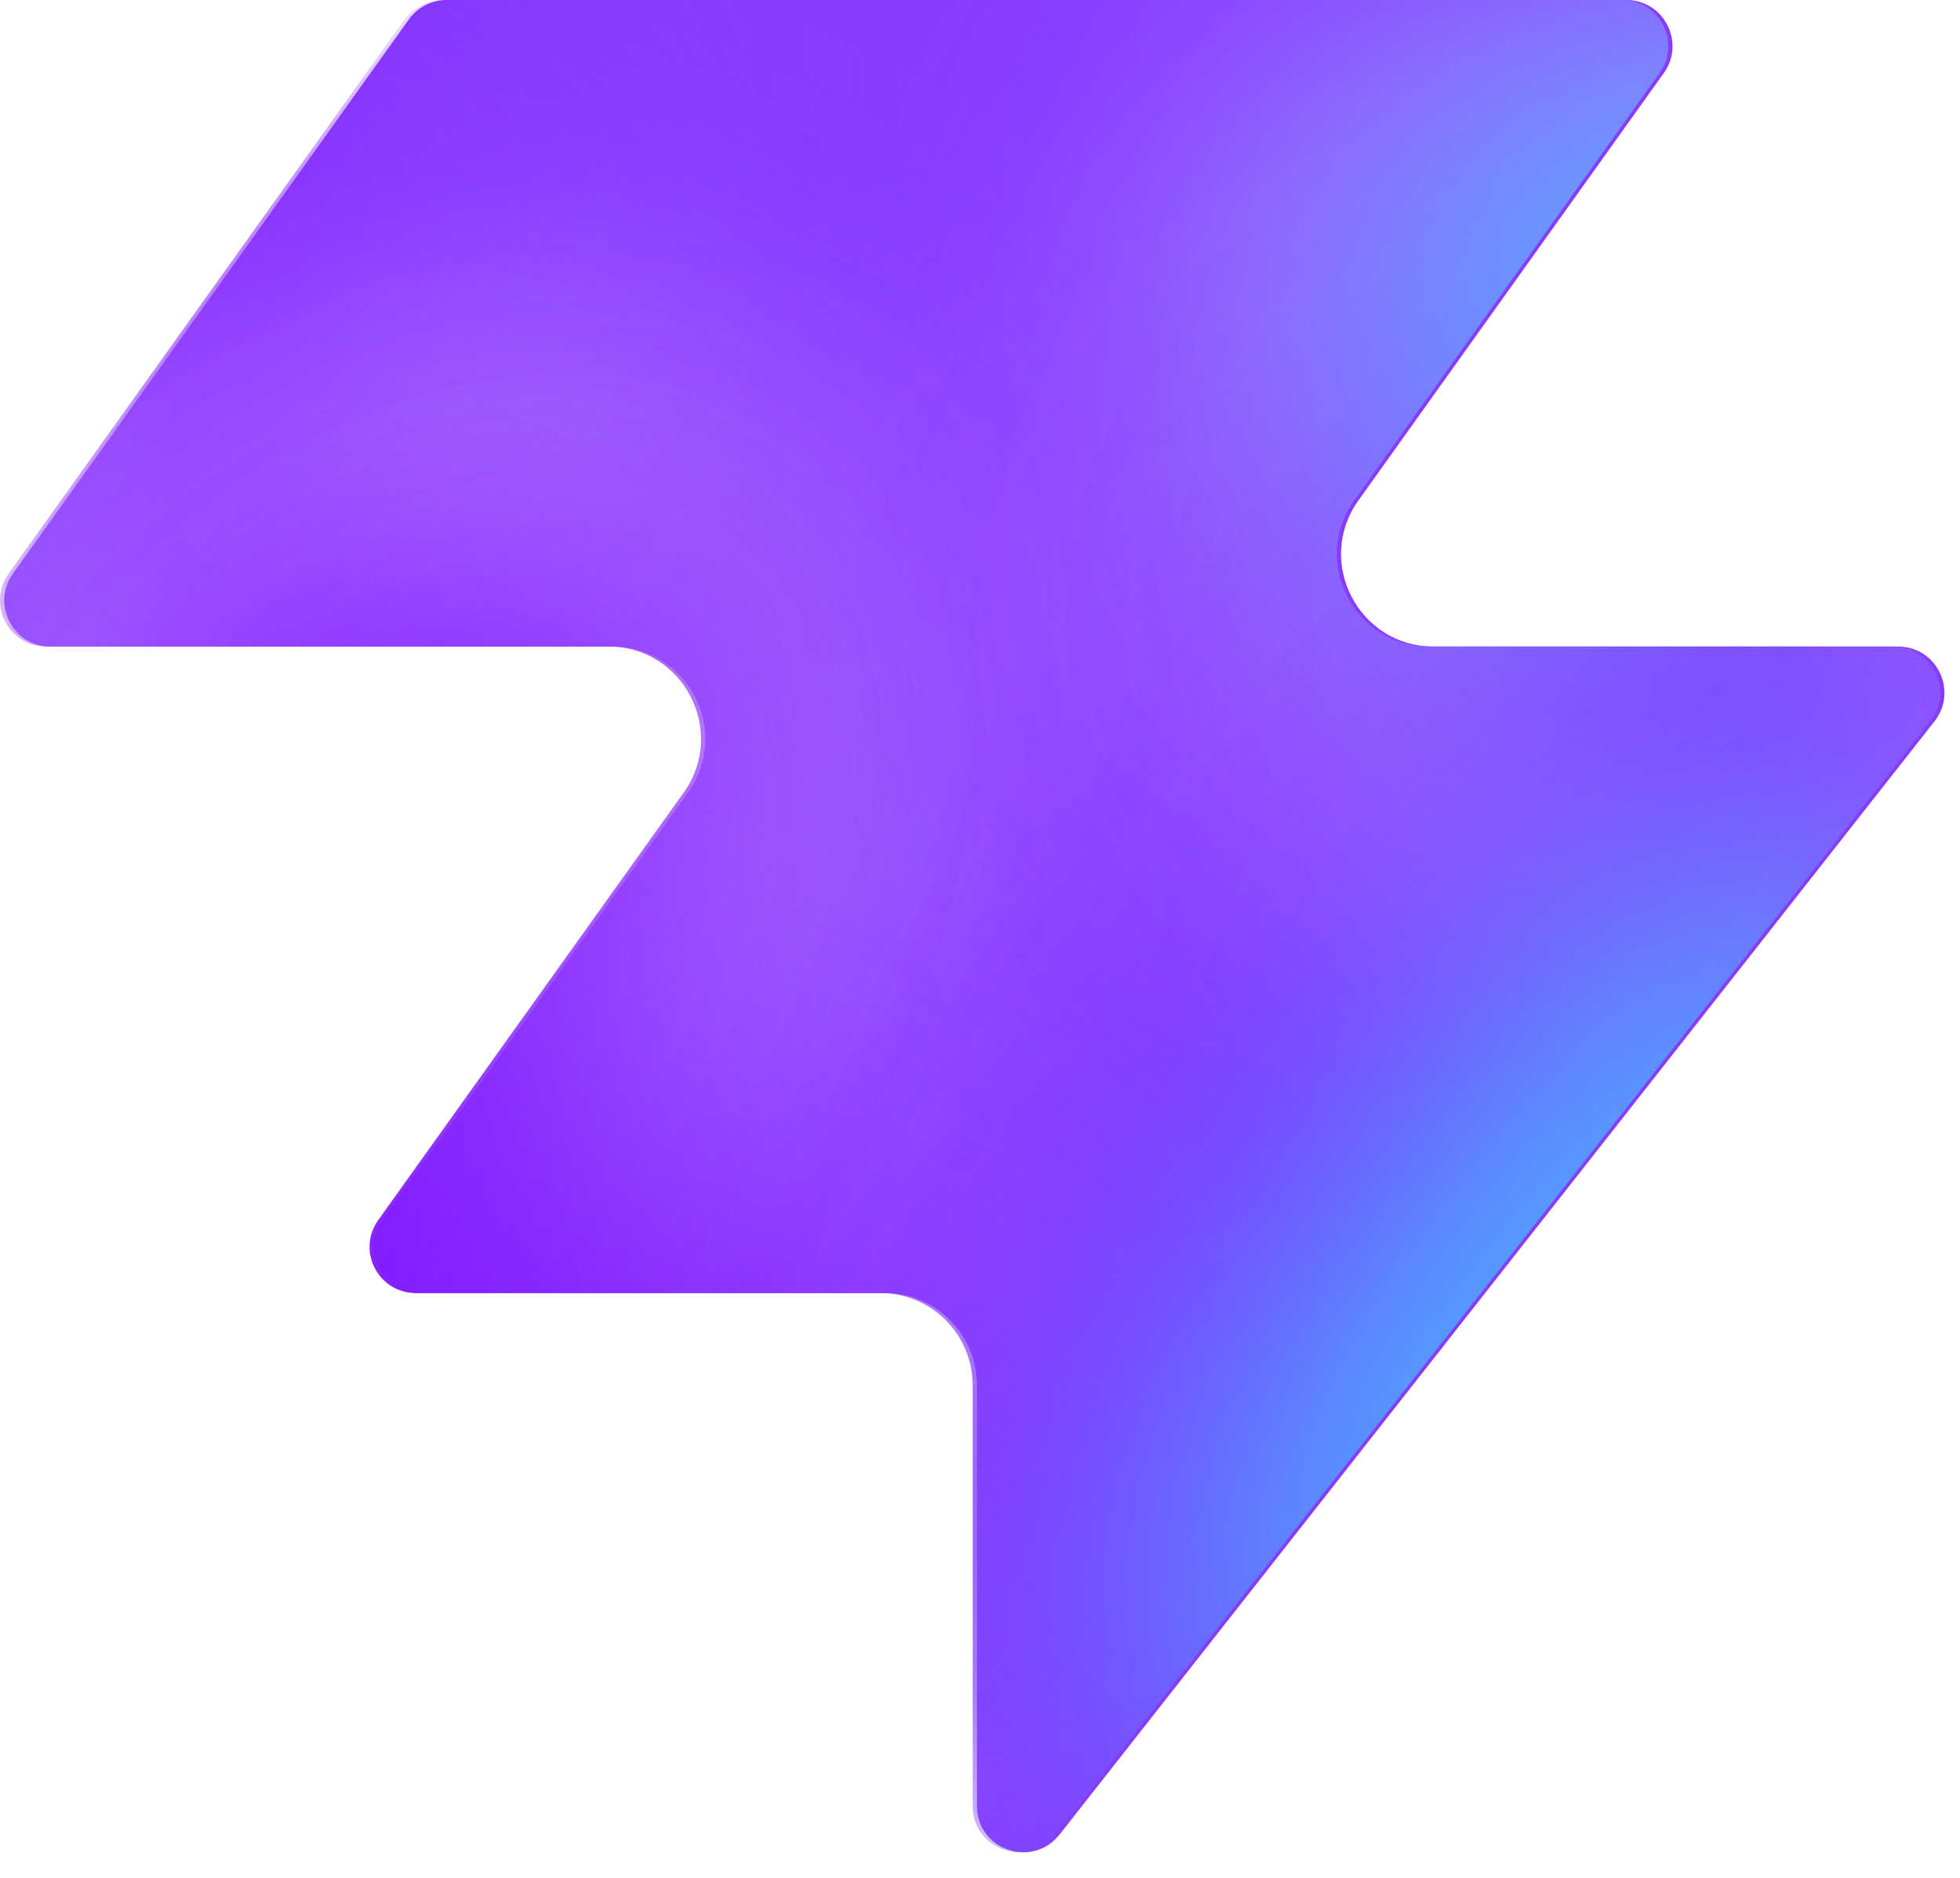
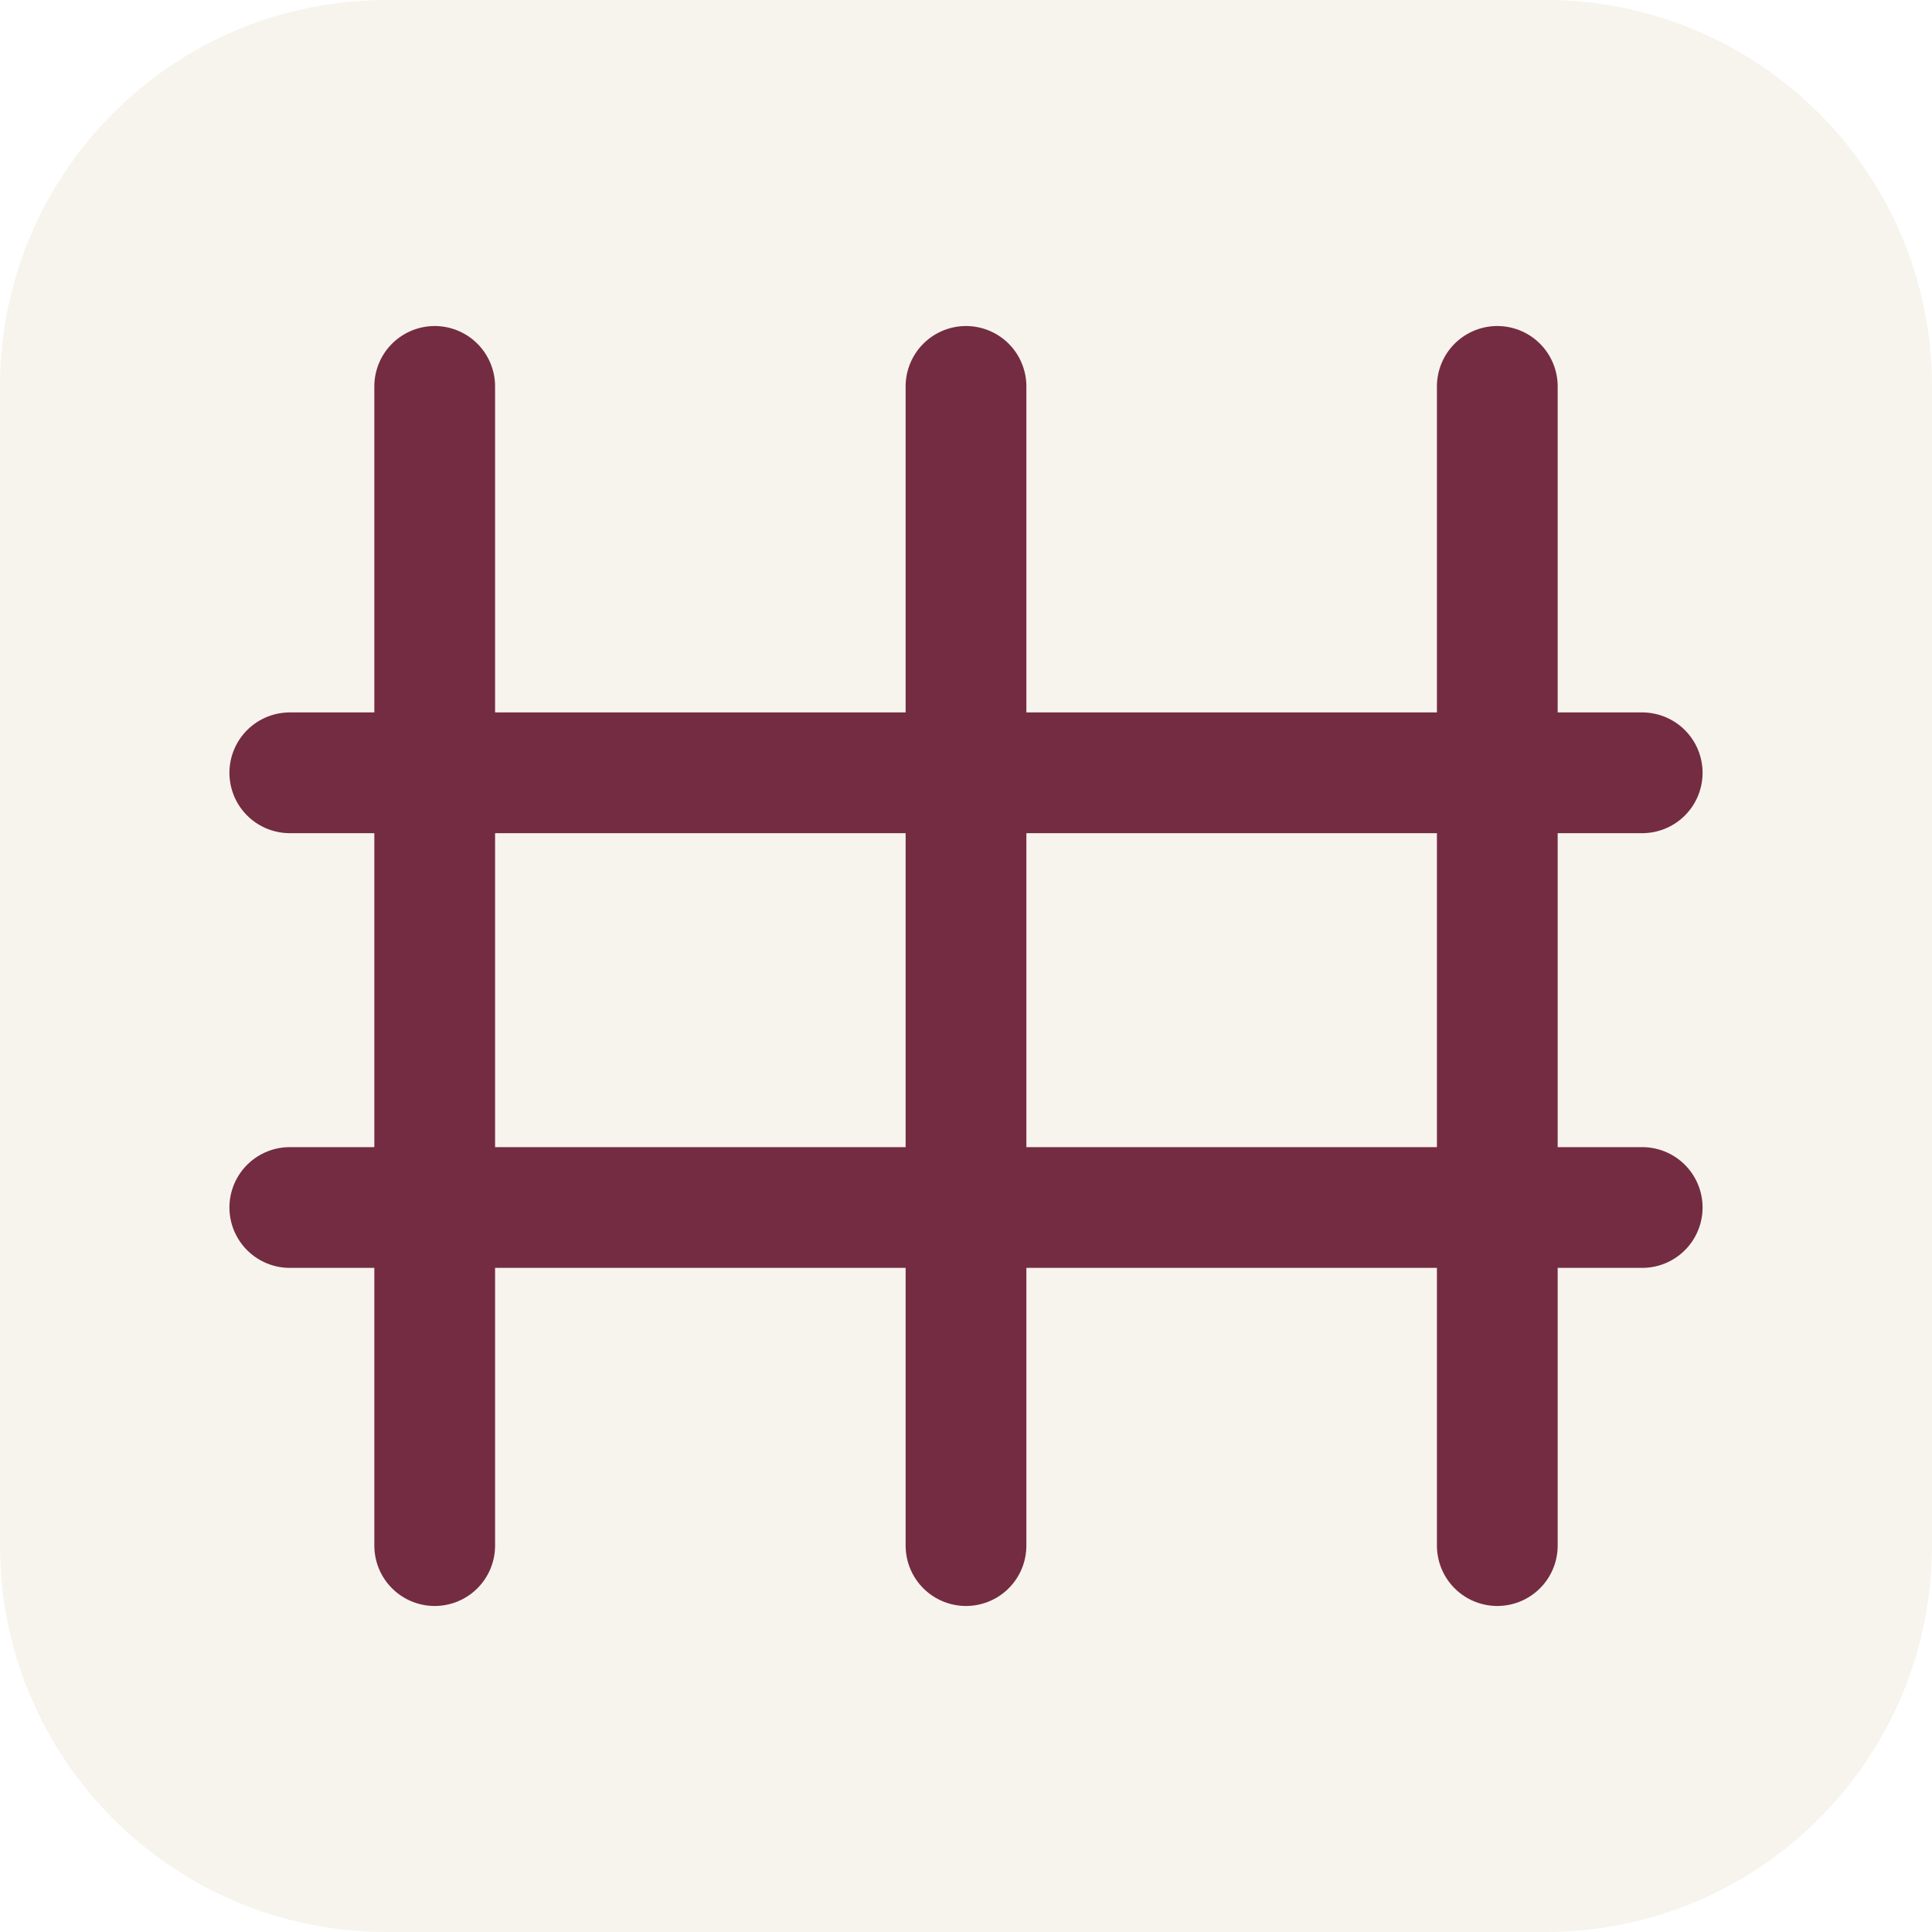
- <svg xmlns="http://www.w3.org/2000/svg" width="48" height="46" fill="none" viewBox="0 0 48 46">
-   <path fill="#863bff" d="M25.946 44.938c-.664.845-2.021.375-2.021-.698V33.937a2.26 2.26 0 0 0-2.262-2.262H10.287c-.92 0-1.456-1.04-.92-1.788l7.48-10.471c1.07-1.497 0-3.578-1.842-3.578H1.237c-.92 0-1.456-1.04-.92-1.788L10.013.474c.214-.297.556-.474.92-.474h28.894c.92 0 1.456 1.04.92 1.788l-7.48 10.471c-1.07 1.498 0 3.579 1.842 3.579h11.377c.943 0 1.473 1.088.89 1.83L25.947 44.94z" style="fill:#863bff;fill:color(display-p3 .525 .23 1);fill-opacity:1" />
-   <mask id="a" width="48" height="46" x="0" y="0" maskUnits="userSpaceOnUse" style="mask-type:alpha">
-     <path fill="#000" d="M25.842 44.938c-.664.844-2.021.375-2.021-.698V33.937a2.26 2.26 0 0 0-2.262-2.262H10.183c-.92 0-1.456-1.04-.92-1.788l7.48-10.471c1.07-1.498 0-3.579-1.842-3.579H1.133c-.92 0-1.456-1.04-.92-1.787L9.91.473c.214-.297.556-.474.92-.474h28.894c.92 0 1.456 1.04.92 1.788l-7.48 10.471c-1.07 1.498 0 3.578 1.842 3.578h11.377c.943 0 1.473 1.088.89 1.832L25.843 44.94z" style="fill:#000;fill-opacity:1" />
-   </mask>
-   <g mask="url(#a)">
-     <g filter="url(#b)">
-       <ellipse cx="5.508" cy="14.704" fill="#ede6ff" rx="5.508" ry="14.704" style="fill:#ede6ff;fill:color(display-p3 .927 .903 1);fill-opacity:1" transform="matrix(.00324 1 1 -.00324 -4.47 31.516)" />
-     </g>
-     <g filter="url(#c)">
-       <ellipse cx="10.399" cy="29.851" fill="#ede6ff" rx="10.399" ry="29.851" style="fill:#ede6ff;fill:color(display-p3 .927 .903 1);fill-opacity:1" transform="matrix(.00324 1 1 -.00324 -39.328 7.883)" />
-     </g>
-     <g filter="url(#d)">
-       <ellipse cx="5.508" cy="30.487" fill="#7e14ff" rx="5.508" ry="30.487" style="fill:#7e14ff;fill:color(display-p3 .492 .077 1);fill-opacity:1" transform="rotate(89.814 -25.913 -14.639)scale(1 -1)" />
-     </g>
-     <g filter="url(#e)">
-       <ellipse cx="5.508" cy="30.599" fill="#7e14ff" rx="5.508" ry="30.599" style="fill:#7e14ff;fill:color(display-p3 .492 .077 1);fill-opacity:1" transform="rotate(89.814 -32.644 -3.334)scale(1 -1)" />
-     </g>
-     <g filter="url(#f)">
-       <ellipse cx="5.508" cy="30.599" fill="#7e14ff" rx="5.508" ry="30.599" style="fill:#7e14ff;fill:color(display-p3 .492 .077 1);fill-opacity:1" transform="matrix(.00324 1 1 -.00324 -34.34 30.47)" />
-     </g>
-     <g filter="url(#g)">
-       <ellipse cx="14.072" cy="22.078" fill="#ede6ff" rx="14.072" ry="22.078" style="fill:#ede6ff;fill:color(display-p3 .927 .903 1);fill-opacity:1" transform="rotate(93.35 24.506 48.493)scale(-1 1)" />
-     </g>
-     <g filter="url(#h)">
-       <ellipse cx="3.47" cy="21.501" fill="#7e14ff" rx="3.47" ry="21.501" style="fill:#7e14ff;fill:color(display-p3 .492 .077 1);fill-opacity:1" transform="rotate(89.009 28.708 47.59)scale(-1 1)" />
-     </g>
-     <g filter="url(#i)">
-       <ellipse cx="3.47" cy="21.501" fill="#7e14ff" rx="3.47" ry="21.501" style="fill:#7e14ff;fill:color(display-p3 .492 .077 1);fill-opacity:1" transform="rotate(89.009 28.708 47.59)scale(-1 1)" />
-     </g>
-     <g filter="url(#j)">
-       <ellipse cx=".387" cy="8.972" fill="#7e14ff" rx="4.407" ry="29.108" style="fill:#7e14ff;fill:color(display-p3 .492 .077 1);fill-opacity:1" transform="rotate(39.51 .387 8.972)" />
-     </g>
-     <g filter="url(#k)">
-       <ellipse cx="47.523" cy="-6.092" fill="#7e14ff" rx="4.407" ry="29.108" style="fill:#7e14ff;fill:color(display-p3 .492 .077 1);fill-opacity:1" transform="rotate(37.892 47.523 -6.092)" />
-     </g>
-     <g filter="url(#l)">
-       <ellipse cx="41.412" cy="6.333" fill="#47bfff" rx="5.971" ry="9.665" style="fill:#47bfff;fill:color(display-p3 .28 .748 1);fill-opacity:1" transform="rotate(37.892 41.412 6.333)" />
-     </g>
-     <g filter="url(#m)">
-       <ellipse cx="-1.879" cy="38.332" fill="#7e14ff" rx="4.407" ry="29.108" style="fill:#7e14ff;fill:color(display-p3 .492 .077 1);fill-opacity:1" transform="rotate(37.892 -1.88 38.332)" />
-     </g>
-     <g filter="url(#n)">
-       <ellipse cx="-1.879" cy="38.332" fill="#7e14ff" rx="4.407" ry="29.108" style="fill:#7e14ff;fill:color(display-p3 .492 .077 1);fill-opacity:1" transform="rotate(37.892 -1.88 38.332)" />
-     </g>
-     <g filter="url(#o)">
-       <ellipse cx="35.651" cy="29.907" fill="#7e14ff" rx="4.407" ry="29.108" style="fill:#7e14ff;fill:color(display-p3 .492 .077 1);fill-opacity:1" transform="rotate(37.892 35.651 29.907)" />
-     </g>
-     <g filter="url(#p)">
-       <ellipse cx="38.418" cy="32.4" fill="#47bfff" rx="5.971" ry="15.297" style="fill:#47bfff;fill:color(display-p3 .28 .748 1);fill-opacity:1" transform="rotate(37.892 38.418 32.4)" />
-     </g>
+ <svg xmlns="http://www.w3.org/2000/svg" viewBox="0 0 80 80" width="80" height="80">
+   <rect width="80" height="80" rx="16" fill="#F7F4ED" />
+   <g stroke="#742C42" stroke-width="5" stroke-linecap="round" fill="none">
+     <path d="M18 16V64" />
+     <path d="M40 16V64" />
+     <path d="M62 16V64" />
+     <path d="M12 32H68" />
+     <path d="M12 50H68" />
  </g>
-   <defs>
-     <filter id="b" width="60.045" height="41.654" x="-19.77" y="16.149" color-interpolation-filters="sRGB" filterUnits="userSpaceOnUse">
-       <feFlood flood-opacity="0" result="BackgroundImageFix" />
-       <feBlend in="SourceGraphic" in2="BackgroundImageFix" result="shape" />
-       <feGaussianBlur result="effect1_foregroundBlur_2002_17158" stdDeviation="7.659" />
-     </filter>
-     <filter id="c" width="90.34" height="51.437" x="-54.613" y="-7.533" color-interpolation-filters="sRGB" filterUnits="userSpaceOnUse">
-       <feFlood flood-opacity="0" result="BackgroundImageFix" />
-       <feBlend in="SourceGraphic" in2="BackgroundImageFix" result="shape" />
-       <feGaussianBlur result="effect1_foregroundBlur_2002_17158" stdDeviation="7.659" />
-     </filter>
-     <filter id="d" width="79.355" height="29.4" x="-49.64" y="2.03" color-interpolation-filters="sRGB" filterUnits="userSpaceOnUse">
-       <feFlood flood-opacity="0" result="BackgroundImageFix" />
-       <feBlend in="SourceGraphic" in2="BackgroundImageFix" result="shape" />
-       <feGaussianBlur result="effect1_foregroundBlur_2002_17158" stdDeviation="4.596" />
-     </filter>
-     <filter id="e" width="79.579" height="29.4" x="-45.045" y="20.029" color-interpolation-filters="sRGB" filterUnits="userSpaceOnUse">
-       <feFlood flood-opacity="0" result="BackgroundImageFix" />
-       <feBlend in="SourceGraphic" in2="BackgroundImageFix" result="shape" />
-       <feGaussianBlur result="effect1_foregroundBlur_2002_17158" stdDeviation="4.596" />
-     </filter>
-     <filter id="f" width="79.579" height="29.4" x="-43.513" y="21.178" color-interpolation-filters="sRGB" filterUnits="userSpaceOnUse">
-       <feFlood flood-opacity="0" result="BackgroundImageFix" />
-       <feBlend in="SourceGraphic" in2="BackgroundImageFix" result="shape" />
-       <feGaussianBlur result="effect1_foregroundBlur_2002_17158" stdDeviation="4.596" />
-     </filter>
-     <filter id="g" width="74.749" height="58.852" x="15.756" y="-17.901" color-interpolation-filters="sRGB" filterUnits="userSpaceOnUse">
-       <feFlood flood-opacity="0" result="BackgroundImageFix" />
-       <feBlend in="SourceGraphic" in2="BackgroundImageFix" result="shape" />
-       <feGaussianBlur result="effect1_foregroundBlur_2002_17158" stdDeviation="7.659" />
-     </filter>
-     <filter id="h" width="61.377" height="25.362" x="23.548" y="2.284" color-interpolation-filters="sRGB" filterUnits="userSpaceOnUse">
-       <feFlood flood-opacity="0" result="BackgroundImageFix" />
-       <feBlend in="SourceGraphic" in2="BackgroundImageFix" result="shape" />
-       <feGaussianBlur result="effect1_foregroundBlur_2002_17158" stdDeviation="4.596" />
-     </filter>
-     <filter id="i" width="61.377" height="25.362" x="23.548" y="2.284" color-interpolation-filters="sRGB" filterUnits="userSpaceOnUse">
-       <feFlood flood-opacity="0" result="BackgroundImageFix" />
-       <feBlend in="SourceGraphic" in2="BackgroundImageFix" result="shape" />
-       <feGaussianBlur result="effect1_foregroundBlur_2002_17158" stdDeviation="4.596" />
-     </filter>
-     <filter id="j" width="56.045" height="63.649" x="-27.636" y="-22.853" color-interpolation-filters="sRGB" filterUnits="userSpaceOnUse">
-       <feFlood flood-opacity="0" result="BackgroundImageFix" />
-       <feBlend in="SourceGraphic" in2="BackgroundImageFix" result="shape" />
-       <feGaussianBlur result="effect1_foregroundBlur_2002_17158" stdDeviation="4.596" />
-     </filter>
-     <filter id="k" width="54.814" height="64.646" x="20.116" y="-38.415" color-interpolation-filters="sRGB" filterUnits="userSpaceOnUse">
-       <feFlood flood-opacity="0" result="BackgroundImageFix" />
-       <feBlend in="SourceGraphic" in2="BackgroundImageFix" result="shape" />
-       <feGaussianBlur result="effect1_foregroundBlur_2002_17158" stdDeviation="4.596" />
-     </filter>
-     <filter id="l" width="33.541" height="35.313" x="24.641" y="-11.323" color-interpolation-filters="sRGB" filterUnits="userSpaceOnUse">
-       <feFlood flood-opacity="0" result="BackgroundImageFix" />
-       <feBlend in="SourceGraphic" in2="BackgroundImageFix" result="shape" />
-       <feGaussianBlur result="effect1_foregroundBlur_2002_17158" stdDeviation="4.596" />
-     </filter>
-     <filter id="m" width="54.814" height="64.646" x="-29.286" y="6.009" color-interpolation-filters="sRGB" filterUnits="userSpaceOnUse">
-       <feFlood flood-opacity="0" result="BackgroundImageFix" />
-       <feBlend in="SourceGraphic" in2="BackgroundImageFix" result="shape" />
-       <feGaussianBlur result="effect1_foregroundBlur_2002_17158" stdDeviation="4.596" />
-     </filter>
-     <filter id="n" width="54.814" height="64.646" x="-29.286" y="6.009" color-interpolation-filters="sRGB" filterUnits="userSpaceOnUse">
-       <feFlood flood-opacity="0" result="BackgroundImageFix" />
-       <feBlend in="SourceGraphic" in2="BackgroundImageFix" result="shape" />
-       <feGaussianBlur result="effect1_foregroundBlur_2002_17158" stdDeviation="4.596" />
-     </filter>
-     <filter id="o" width="54.814" height="64.646" x="8.244" y="-2.416" color-interpolation-filters="sRGB" filterUnits="userSpaceOnUse">
-       <feFlood flood-opacity="0" result="BackgroundImageFix" />
-       <feBlend in="SourceGraphic" in2="BackgroundImageFix" result="shape" />
-       <feGaussianBlur result="effect1_foregroundBlur_2002_17158" stdDeviation="4.596" />
-     </filter>
-     <filter id="p" width="39.409" height="43.623" x="18.713" y="10.588" color-interpolation-filters="sRGB" filterUnits="userSpaceOnUse">
-       <feFlood flood-opacity="0" result="BackgroundImageFix" />
-       <feBlend in="SourceGraphic" in2="BackgroundImageFix" result="shape" />
-       <feGaussianBlur result="effect1_foregroundBlur_2002_17158" stdDeviation="4.596" />
-     </filter>
-   </defs>
</svg>
